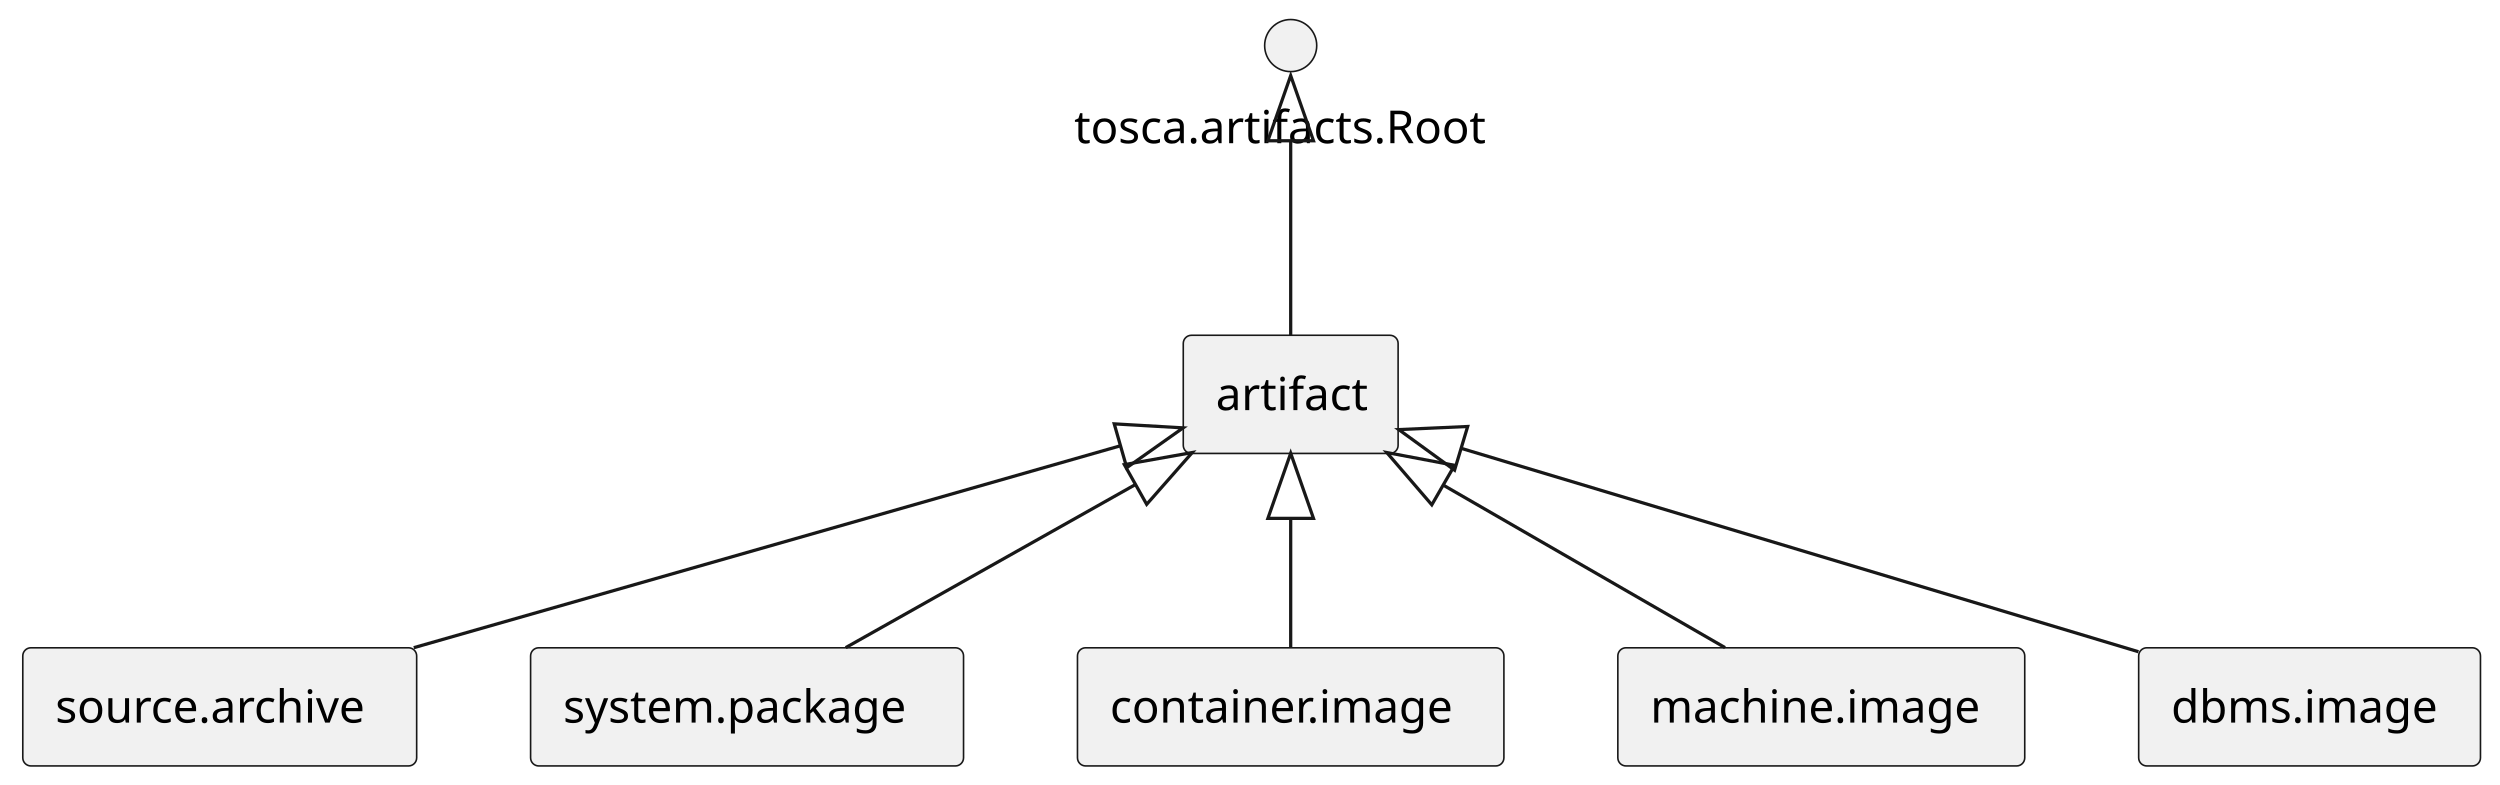
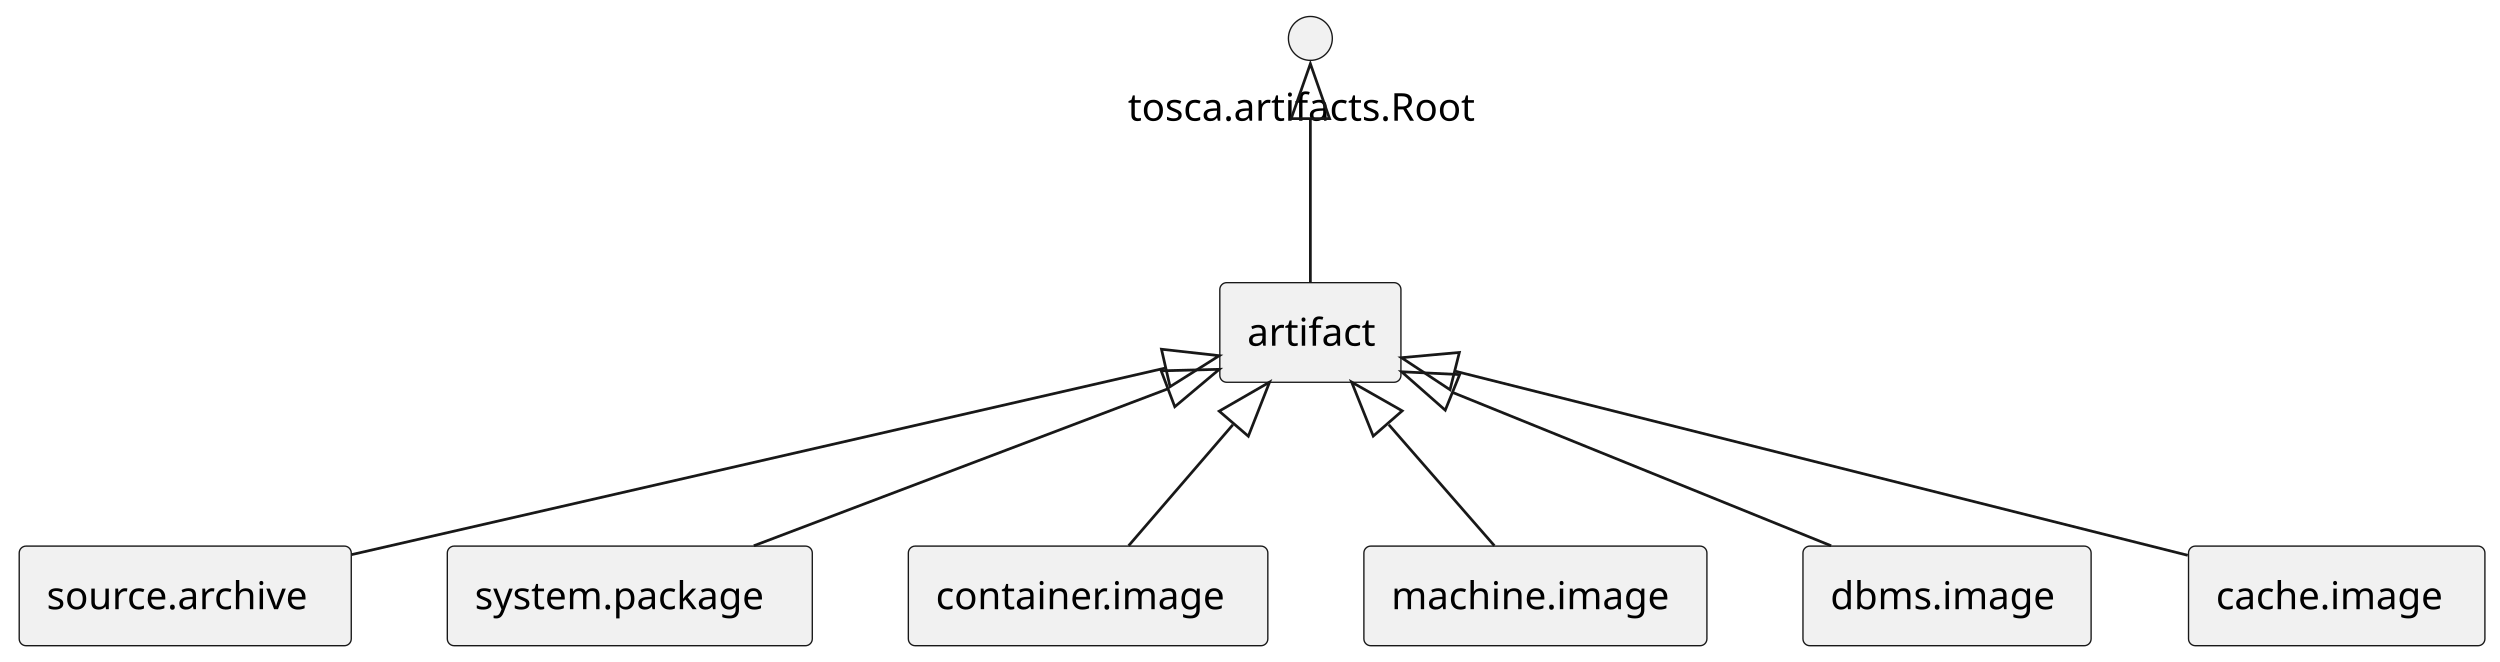
- <svg xmlns="http://www.w3.org/2000/svg" contentStyleType="text/css" height="241px" preserveAspectRatio="none" style="width:768px;height:241px;background:#FFFFFF;" version="1.1" viewBox="0 0 768 241" width="768px" zoomAndPan="magnify">
+ <svg xmlns="http://www.w3.org/2000/svg" contentStyleType="text/css" height="241px" preserveAspectRatio="none" style="width:911px;height:241px;background:#FFFFFF;" version="1.1" viewBox="0 0 911 241" width="911px" zoomAndPan="magnify">
  <defs />
  <g>
    <g id="elem_artifact">
-       <rect fill="#F1F1F1" height="36.297" rx="2.5" ry="2.5" style="stroke:#181818;stroke-width:0.5;" width="66" x="363.5" y="103" />
-       <text fill="#000000" font-family="sans-serif" font-size="14" lengthAdjust="spacing" textLength="46" x="373.5" y="125.995">artifact</text>
+       <rect fill="#F1F1F1" height="36.297" rx="2.5" ry="2.5" style="stroke:#181818;stroke-width:0.5;" width="66" x="444.5" y="103" />
+       <text fill="#000000" font-family="sans-serif" font-size="14" lengthAdjust="spacing" textLength="46" x="454.5" y="125.995">artifact</text>
    </g>
    <g id="elem_source.archive">
      <rect fill="#F1F1F1" height="36.297" rx="2.5" ry="2.5" style="stroke:#181818;stroke-width:0.5;" width="121" x="7" y="199" />
      <text fill="#000000" font-family="sans-serif" font-size="14" lengthAdjust="spacing" textLength="101" x="17" y="221.995">source.archive</text>
    </g>
    <g id="elem_system.package">
      <rect fill="#F1F1F1" height="36.297" rx="2.5" ry="2.5" style="stroke:#181818;stroke-width:0.5;" width="133" x="163" y="199" />
      <text fill="#000000" font-family="sans-serif" font-size="14" lengthAdjust="spacing" textLength="113" x="173" y="221.995">system.package</text>
    </g>
    <g id="elem_container.image">
      <rect fill="#F1F1F1" height="36.297" rx="2.5" ry="2.5" style="stroke:#181818;stroke-width:0.5;" width="131" x="331" y="199" />
      <text fill="#000000" font-family="sans-serif" font-size="14" lengthAdjust="spacing" textLength="111" x="341" y="221.995">container.image</text>
    </g>
    <g id="elem_machine.image">
      <rect fill="#F1F1F1" height="36.297" rx="2.5" ry="2.5" style="stroke:#181818;stroke-width:0.5;" width="125" x="497" y="199" />
      <text fill="#000000" font-family="sans-serif" font-size="14" lengthAdjust="spacing" textLength="105" x="507" y="221.995">machine.image</text>
    </g>
    <g id="elem_dbms.image">
      <rect fill="#F1F1F1" height="36.297" rx="2.5" ry="2.5" style="stroke:#181818;stroke-width:0.5;" width="105" x="657" y="199" />
      <text fill="#000000" font-family="sans-serif" font-size="14" lengthAdjust="spacing" textLength="85" x="667" y="221.995">dbms.image</text>
    </g>
+     <g id="elem_cache.image">
+       <rect fill="#F1F1F1" height="36.297" rx="2.5" ry="2.5" style="stroke:#181818;stroke-width:0.5;" width="108" x="797.5" y="199" />
+       <text fill="#000000" font-family="sans-serif" font-size="14" lengthAdjust="spacing" textLength="88" x="807.5" y="221.995">cache.image</text>
+     </g>
    <g id="elem_tosca.artifacts.Root">
-       <ellipse cx="396.5" cy="14" fill="#F1F1F1" rx="8" ry="8" style="stroke:#181818;stroke-width:0.5;" />
-       <text fill="#000000" font-family="sans-serif" font-size="14" lengthAdjust="spacing" textLength="133" x="330" y="43.995">tosca.artifacts.Root</text>
+       <ellipse cx="477.5" cy="14" fill="#F1F1F1" rx="8" ry="8" style="stroke:#181818;stroke-width:0.5;" />
+       <text fill="#000000" font-family="sans-serif" font-size="14" lengthAdjust="spacing" textLength="133" x="411" y="43.995">tosca.artifacts.Root</text>
    </g>
    <g id="link_tosca.artifacts.Root_artifact">
-       <path d="M396.5,43.42 C396.5,62.44 396.5,86.85 396.5,102.93 " fill="none" id="tosca.artifacts.Root-backto-artifact" style="stroke:#181818;stroke-width:1.0;" />
-       <polygon fill="none" points="389.5,43.24,396.5,23.24,403.5,43.24,389.5,43.24" style="stroke:#181818;stroke-width:1.0;" />
+       <path d="M477.5,43.42 C477.5,62.44 477.5,86.85 477.5,102.93 " fill="none" id="tosca.artifacts.Root-backto-artifact" style="stroke:#181818;stroke-width:1.0;" />
+       <polygon fill="none" points="470.5,43.24,477.5,23.24,484.5,43.24,470.5,43.24" style="stroke:#181818;stroke-width:1.0;" />
    </g>
    <g id="link_artifact_source.archive">
-       <path d="M344.2,136.94 C285.09,153.83 189.07,181.27 127.11,198.97 " fill="none" id="artifact-backto-source.archive" style="stroke:#181818;stroke-width:1.0;" />
-       <polygon fill="none" points="342.29,130.21,363.45,131.44,346.14,143.67,342.29,130.21" style="stroke:#181818;stroke-width:1.0;" />
+       <path d="M424.63,134.12 C348.51,151.57 208.4,183.7 128.17,202.09 " fill="none" id="artifact-backto-source.archive" style="stroke:#181818;stroke-width:1.0;" />
+       <polygon fill="none" points="423.24,127.26,444.3,129.61,426.37,140.91,423.24,127.26" style="stroke:#181818;stroke-width:1.0;" />
    </g>
    <g id="link_artifact_system.package">
-       <path d="M348.64,148.94 C320.03,165.04 284.57,185 259.8,198.95 " fill="none" id="artifact-backto-system.package" style="stroke:#181818;stroke-width:1.0;" />
-       <polygon fill="none" points="345.4,142.73,366.26,139.02,352.26,154.93,345.4,142.73" style="stroke:#181818;stroke-width:1.0;" />
+       <path d="M425.59,141.68 C380.96,158.59 317.24,182.75 274.68,198.88 " fill="none" id="artifact-backto-system.package" style="stroke:#181818;stroke-width:1.0;" />
+       <polygon fill="none" points="423.13,135.12,444.31,134.58,428.09,148.21,423.13,135.12" style="stroke:#181818;stroke-width:1.0;" />
    </g>
    <g id="link_artifact_container.image">
-       <path d="M396.5,159.62 C396.5,173.21 396.5,187.89 396.5,198.87 " fill="none" id="artifact-backto-container.image" style="stroke:#181818;stroke-width:1.0;" />
-       <polygon fill="none" points="389.5,159.24,396.5,139.24,403.5,159.24,389.5,159.24" style="stroke:#181818;stroke-width:1.0;" />
+       <path d="M449.27,154.76 C436.47,169.62 421.86,186.57 411.26,198.87 " fill="none" id="artifact-backto-container.image" style="stroke:#181818;stroke-width:1.0;" />
+       <polygon fill="none" points="444.28,149.82,462.64,139.24,454.89,158.96,444.28,149.82" style="stroke:#181818;stroke-width:1.0;" />
    </g>
    <g id="link_artifact_machine.image">
-       <path d="M443.62,149.17 C471.46,165.23 505.87,185.07 529.93,198.95 " fill="none" id="artifact-backto-machine.image" style="stroke:#181818;stroke-width:1.0;" />
-       <polygon fill="none" points="439.85,155.08,426.02,139.02,446.84,142.95,439.85,155.08" style="stroke:#181818;stroke-width:1.0;" />
+       <path d="M506.08,154.76 C519.04,169.62 533.83,186.57 544.56,198.87 " fill="none" id="artifact-backto-machine.image" style="stroke:#181818;stroke-width:1.0;" />
+       <polygon fill="none" points="500.41,158.91,492.54,139.24,510.96,149.71,500.41,158.91" style="stroke:#181818;stroke-width:1.0;" />
    </g>
    <g id="link_artifact_dbms.image">
-       <path d="M448.94,137.75 C506.72,155.1 599.11,182.85 656.94,200.22 " fill="none" id="artifact-backto-dbms.image" style="stroke:#181818;stroke-width:1.0;" />
-       <polygon fill="none" points="446.84,144.43,429.7,131.97,450.87,131.02,446.84,144.43" style="stroke:#181818;stroke-width:1.0;" />
+       <path d="M529.42,143.04 C570.98,159.87 628.52,183.19 667.27,198.89 " fill="none" id="artifact-backto-dbms.image" style="stroke:#181818;stroke-width:1.0;" />
+       <polygon fill="none" points="526.65,149.47,510.74,135.47,531.9,136.49,526.65,149.47" style="stroke:#181818;stroke-width:1.0;" />
+     </g>
+     <g id="link_artifact_cache.image">
+       <path d="M530.36,135.29 C601.07,153.06 725.8,184.41 797.22,202.36 " fill="none" id="artifact-backto-cache.image" style="stroke:#181818;stroke-width:1.0;" />
+       <polygon fill="none" points="528.38,142.01,510.69,130.34,531.79,128.43,528.38,142.01" style="stroke:#181818;stroke-width:1.0;" />
    </g>
  </g>
</svg>
